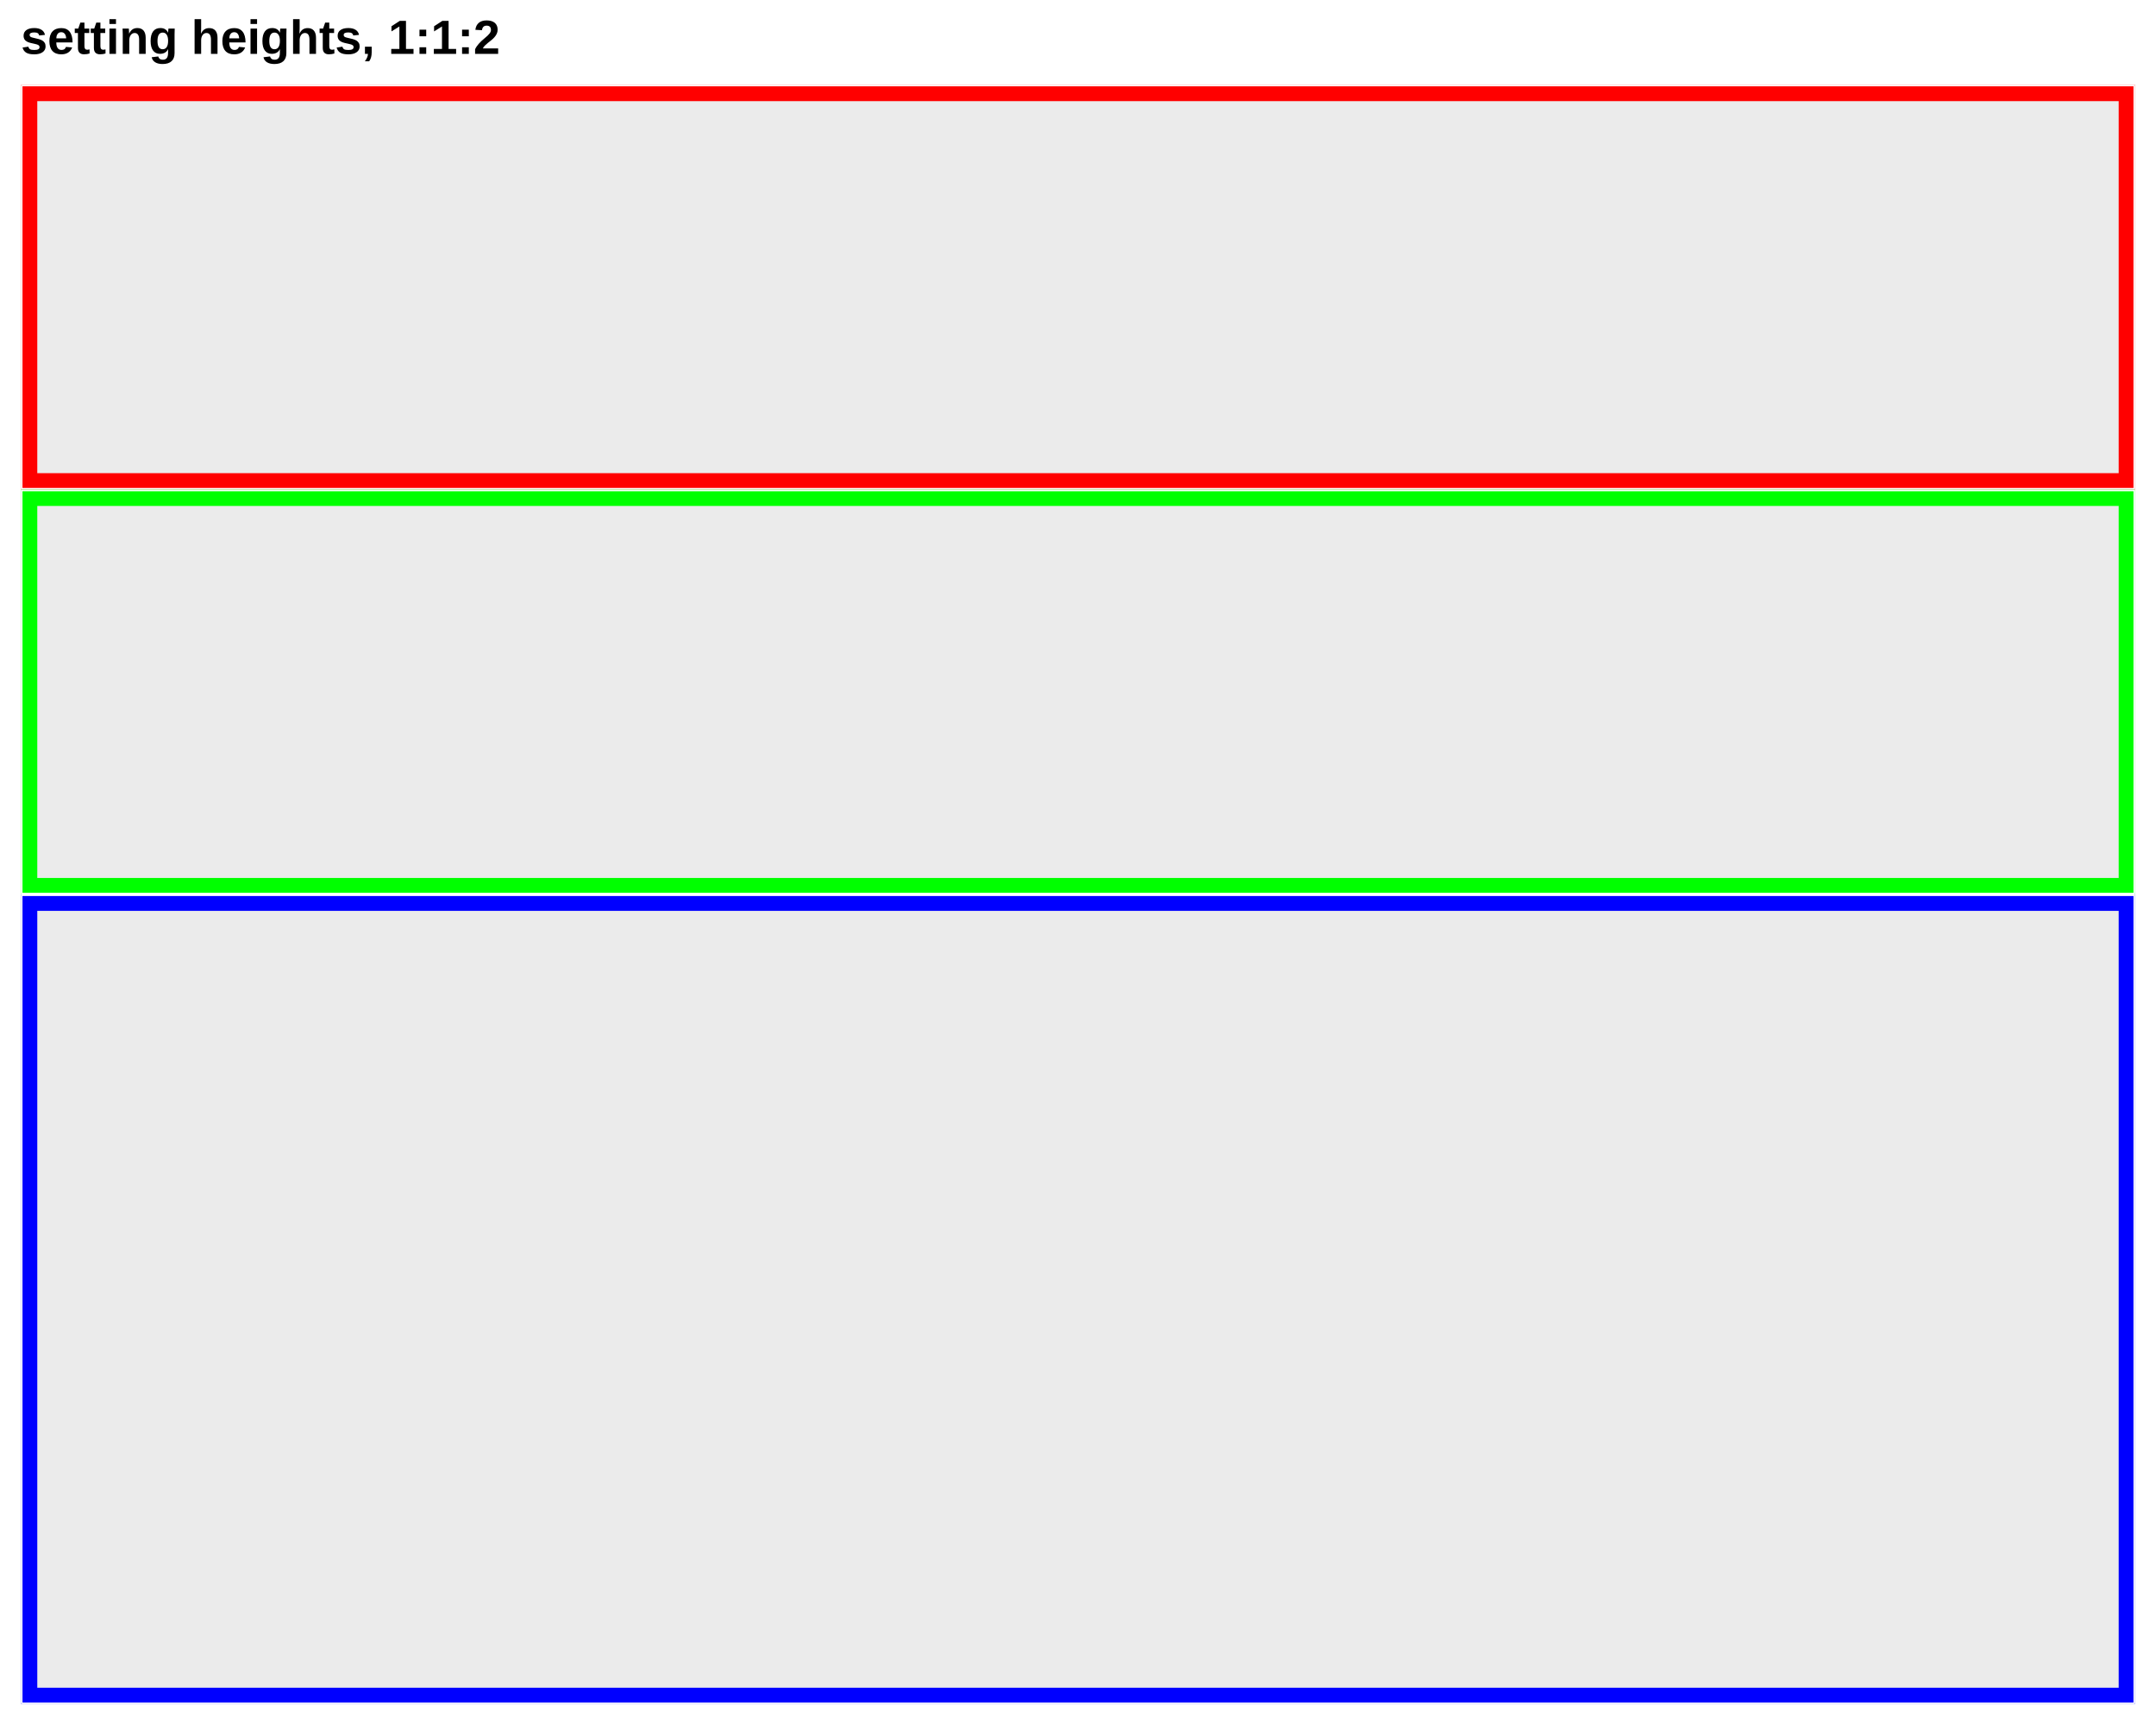
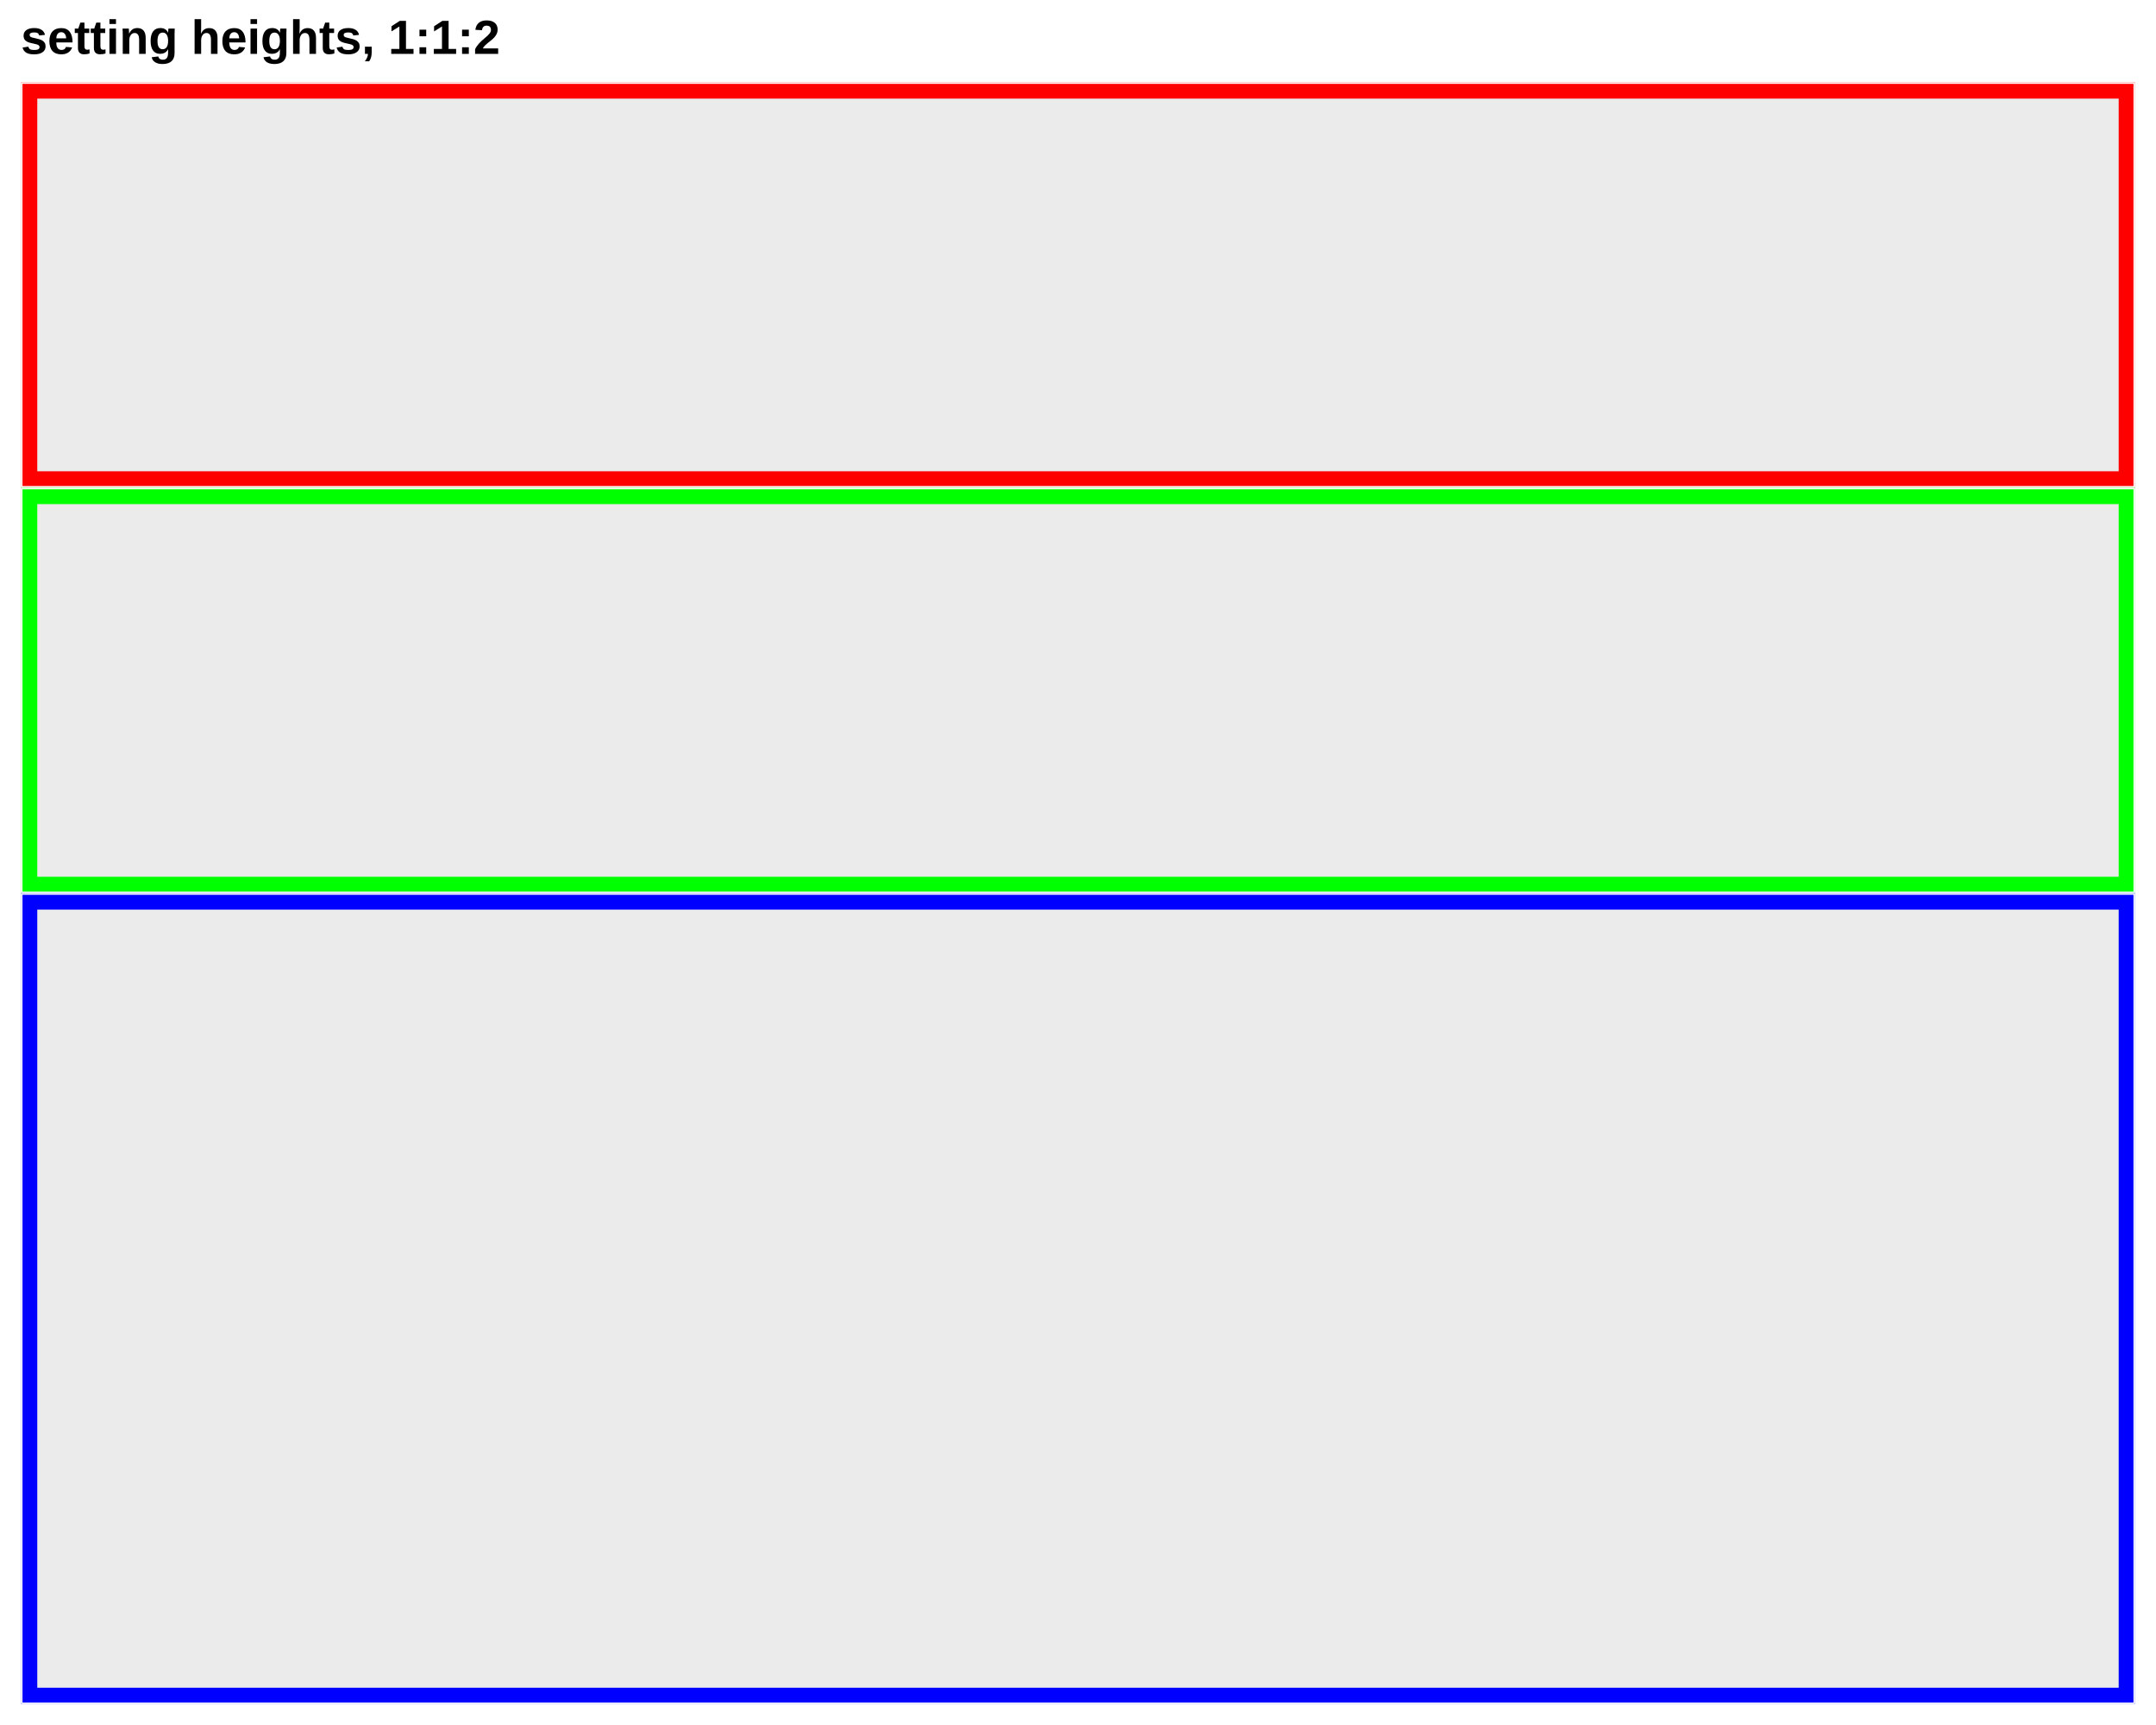
<svg xmlns="http://www.w3.org/2000/svg" viewBox="0 0 720.00 576.00">
  <defs>
    <style type="text/css">
    line, polyline, polygon, path, rect, circle {
      fill: none;
      stroke: #000000;
      stroke-linecap: round;
      stroke-linejoin: round;
      stroke-miterlimit: 10.00;
    }
  </style>
  </defs>
  <rect width="100%" height="100%" style="stroke: none; fill: #FFFFFF;" />
  <defs>
-     <clipPath id="cpNi45N3w3MTMuMDN8MTYzLjQ4fDI4LjI5">
-       <rect x="6.97" y="28.29" width="706.05" height="135.18" />
+     <clipPath id="cpNi45N3w3MTMuMDN8MTYyLjg0fDI3LjQ1">
+       <rect x="6.97" y="27.45" width="706.05" height="135.39" />
    </clipPath>
  </defs>
-   <rect x="6.97" y="28.29" width="706.05" height="135.18" style="stroke-width: 1.07; stroke: #FFFFFF; fill: #FF0000;" clip-path="url(#cpNi45N3w3MTMuMDN8MTYzLjQ4fDI4LjI5)" />
+   <rect x="6.97" y="27.45" width="706.05" height="135.39" style="stroke-width: 1.07; stroke: #FFFFFF; fill: #FF0000;" clip-path="url(#cpNi45N3w3MTMuMDN8MTYyLjg0fDI3LjQ1)" />
  <defs>
    <clipPath id="cpMC4wMHw3MjAuMDB8NTc2LjAwfDAuMDA=">
      <rect x="0.00" y="0.00" width="720.00" height="576.00" />
    </clipPath>
  </defs>
  <defs>
-     <clipPath id="cpMTIuNDV8NzA3LjU1fDE1OC4wMHwzMy43Nw==">
-       <rect x="12.45" y="33.77" width="695.09" height="124.22" />
+     <clipPath id="cpMTIuNDV8NzA3LjU1fDE1Ny4zNnwzMi45Mw==">
+       <rect x="12.45" y="32.93" width="695.09" height="124.44" />
    </clipPath>
  </defs>
-   <rect x="12.45" y="33.77" width="695.09" height="124.22" style="stroke-width: 1.07; stroke: none; fill: #EBEBEB;" clip-path="url(#cpMTIuNDV8NzA3LjU1fDE1OC4wMHwzMy43Nw==)" />
+   <rect x="12.45" y="32.93" width="695.09" height="124.44" style="stroke-width: 1.07; stroke: none; fill: #EBEBEB;" clip-path="url(#cpMTIuNDV8NzA3LjU1fDE1Ny4zNnwzMi45Mw==)" />
  <defs>
    <clipPath id="cpMC4wMHw3MjAuMDB8NTc2LjAwfDAuMDA=">
      <rect x="0.00" y="0.00" width="720.00" height="576.00" />
    </clipPath>
  </defs>
  <defs>
-     <clipPath id="cpNi45N3w3MTMuMDN8Mjk4LjY2fDE2My40OA==">
-       <rect x="6.97" y="163.48" width="706.05" height="135.18" />
+     <clipPath id="cpNi45N3w3MTMuMDN8Mjk4LjI0fDE2Mi44NA==">
+       <rect x="6.97" y="162.84" width="706.05" height="135.39" />
    </clipPath>
  </defs>
-   <rect x="6.97" y="163.48" width="706.05" height="135.18" style="stroke-width: 1.07; stroke: #FFFFFF; fill: #00FF00;" clip-path="url(#cpNi45N3w3MTMuMDN8Mjk4LjY2fDE2My40OA==)" />
+   <rect x="6.97" y="162.84" width="706.05" height="135.39" style="stroke-width: 1.07; stroke: #FFFFFF; fill: #00FF00;" clip-path="url(#cpNi45N3w3MTMuMDN8Mjk4LjI0fDE2Mi44NA==)" />
  <defs>
    <clipPath id="cpMC4wMHw3MjAuMDB8NTc2LjAwfDAuMDA=">
      <rect x="0.00" y="0.00" width="720.00" height="576.00" />
    </clipPath>
  </defs>
  <defs>
-     <clipPath id="cpMTIuNDV8NzA3LjU1fDI5My4xOHwxNjguOTU=">
-       <rect x="12.45" y="168.95" width="695.09" height="124.22" />
+     <clipPath id="cpMTIuNDV8NzA3LjU1fDI5Mi43NnwxNjguMzI=">
+       <rect x="12.45" y="168.32" width="695.09" height="124.44" />
    </clipPath>
  </defs>
-   <rect x="12.45" y="168.95" width="695.09" height="124.22" style="stroke-width: 1.07; stroke: none; fill: #EBEBEB;" clip-path="url(#cpMTIuNDV8NzA3LjU1fDI5My4xOHwxNjguOTU=)" />
+   <rect x="12.45" y="168.32" width="695.09" height="124.44" style="stroke-width: 1.07; stroke: none; fill: #EBEBEB;" clip-path="url(#cpMTIuNDV8NzA3LjU1fDI5Mi43NnwxNjguMzI=)" />
  <defs>
    <clipPath id="cpMC4wMHw3MjAuMDB8NTc2LjAwfDAuMDA=">
      <rect x="0.00" y="0.00" width="720.00" height="576.00" />
    </clipPath>
  </defs>
  <defs>
-     <clipPath id="cpNi45N3w3MTMuMDN8NTY5LjAzfDI5OC42Ng==">
-       <rect x="6.97" y="298.66" width="706.05" height="270.37" />
+     <clipPath id="cpNi45N3w3MTMuMDN8NTY5LjAzfDI5OC4yNA==">
+       <rect x="6.97" y="298.24" width="706.05" height="270.79" />
    </clipPath>
  </defs>
-   <rect x="6.97" y="298.66" width="706.05" height="270.37" style="stroke-width: 1.07; stroke: #FFFFFF; fill: #0000FF;" clip-path="url(#cpNi45N3w3MTMuMDN8NTY5LjAzfDI5OC42Ng==)" />
+   <rect x="6.97" y="298.24" width="706.05" height="270.79" style="stroke-width: 1.07; stroke: #FFFFFF; fill: #0000FF;" clip-path="url(#cpNi45N3w3MTMuMDN8NTY5LjAzfDI5OC4yNA==)" />
  <defs>
    <clipPath id="cpMC4wMHw3MjAuMDB8NTc2LjAwfDAuMDA=">
      <rect x="0.00" y="0.00" width="720.00" height="576.00" />
    </clipPath>
  </defs>
  <defs>
-     <clipPath id="cpMTIuNDV8NzA3LjU1fDU2My41NXwzMDQuMTQ=">
-       <rect x="12.45" y="304.14" width="695.09" height="259.41" />
+     <clipPath id="cpMTIuNDV8NzA3LjU1fDU2My41NXwzMDMuNzI=">
+       <rect x="12.45" y="303.72" width="695.09" height="259.83" />
    </clipPath>
  </defs>
-   <rect x="12.45" y="304.14" width="695.09" height="259.41" style="stroke-width: 1.07; stroke: none; fill: #EBEBEB;" clip-path="url(#cpMTIuNDV8NzA3LjU1fDU2My41NXwzMDQuMTQ=)" />
+   <rect x="12.45" y="303.72" width="695.09" height="259.83" style="stroke-width: 1.07; stroke: none; fill: #EBEBEB;" clip-path="url(#cpMTIuNDV8NzA3LjU1fDU2My41NXwzMDMuNzI=)" />
  <defs>
    <clipPath id="cpMC4wMHw3MjAuMDB8NTc2LjAwfDAuMDA=">
      <rect x="0.00" y="0.00" width="720.00" height="576.00" />
    </clipPath>
  </defs>
  <g clip-path="url(#cpMC4wMHw3MjAuMDB8NTc2LjAwfDAuMDA=)">
    <text x="6.97" y="17.99" style="font-size: 16.00px; font-weight: bold; font-family: Liberation Sans;" textLength="160.16px" lengthAdjust="spacingAndGlyphs">setting heights, 1:1:2</text>
  </g>
</svg>
